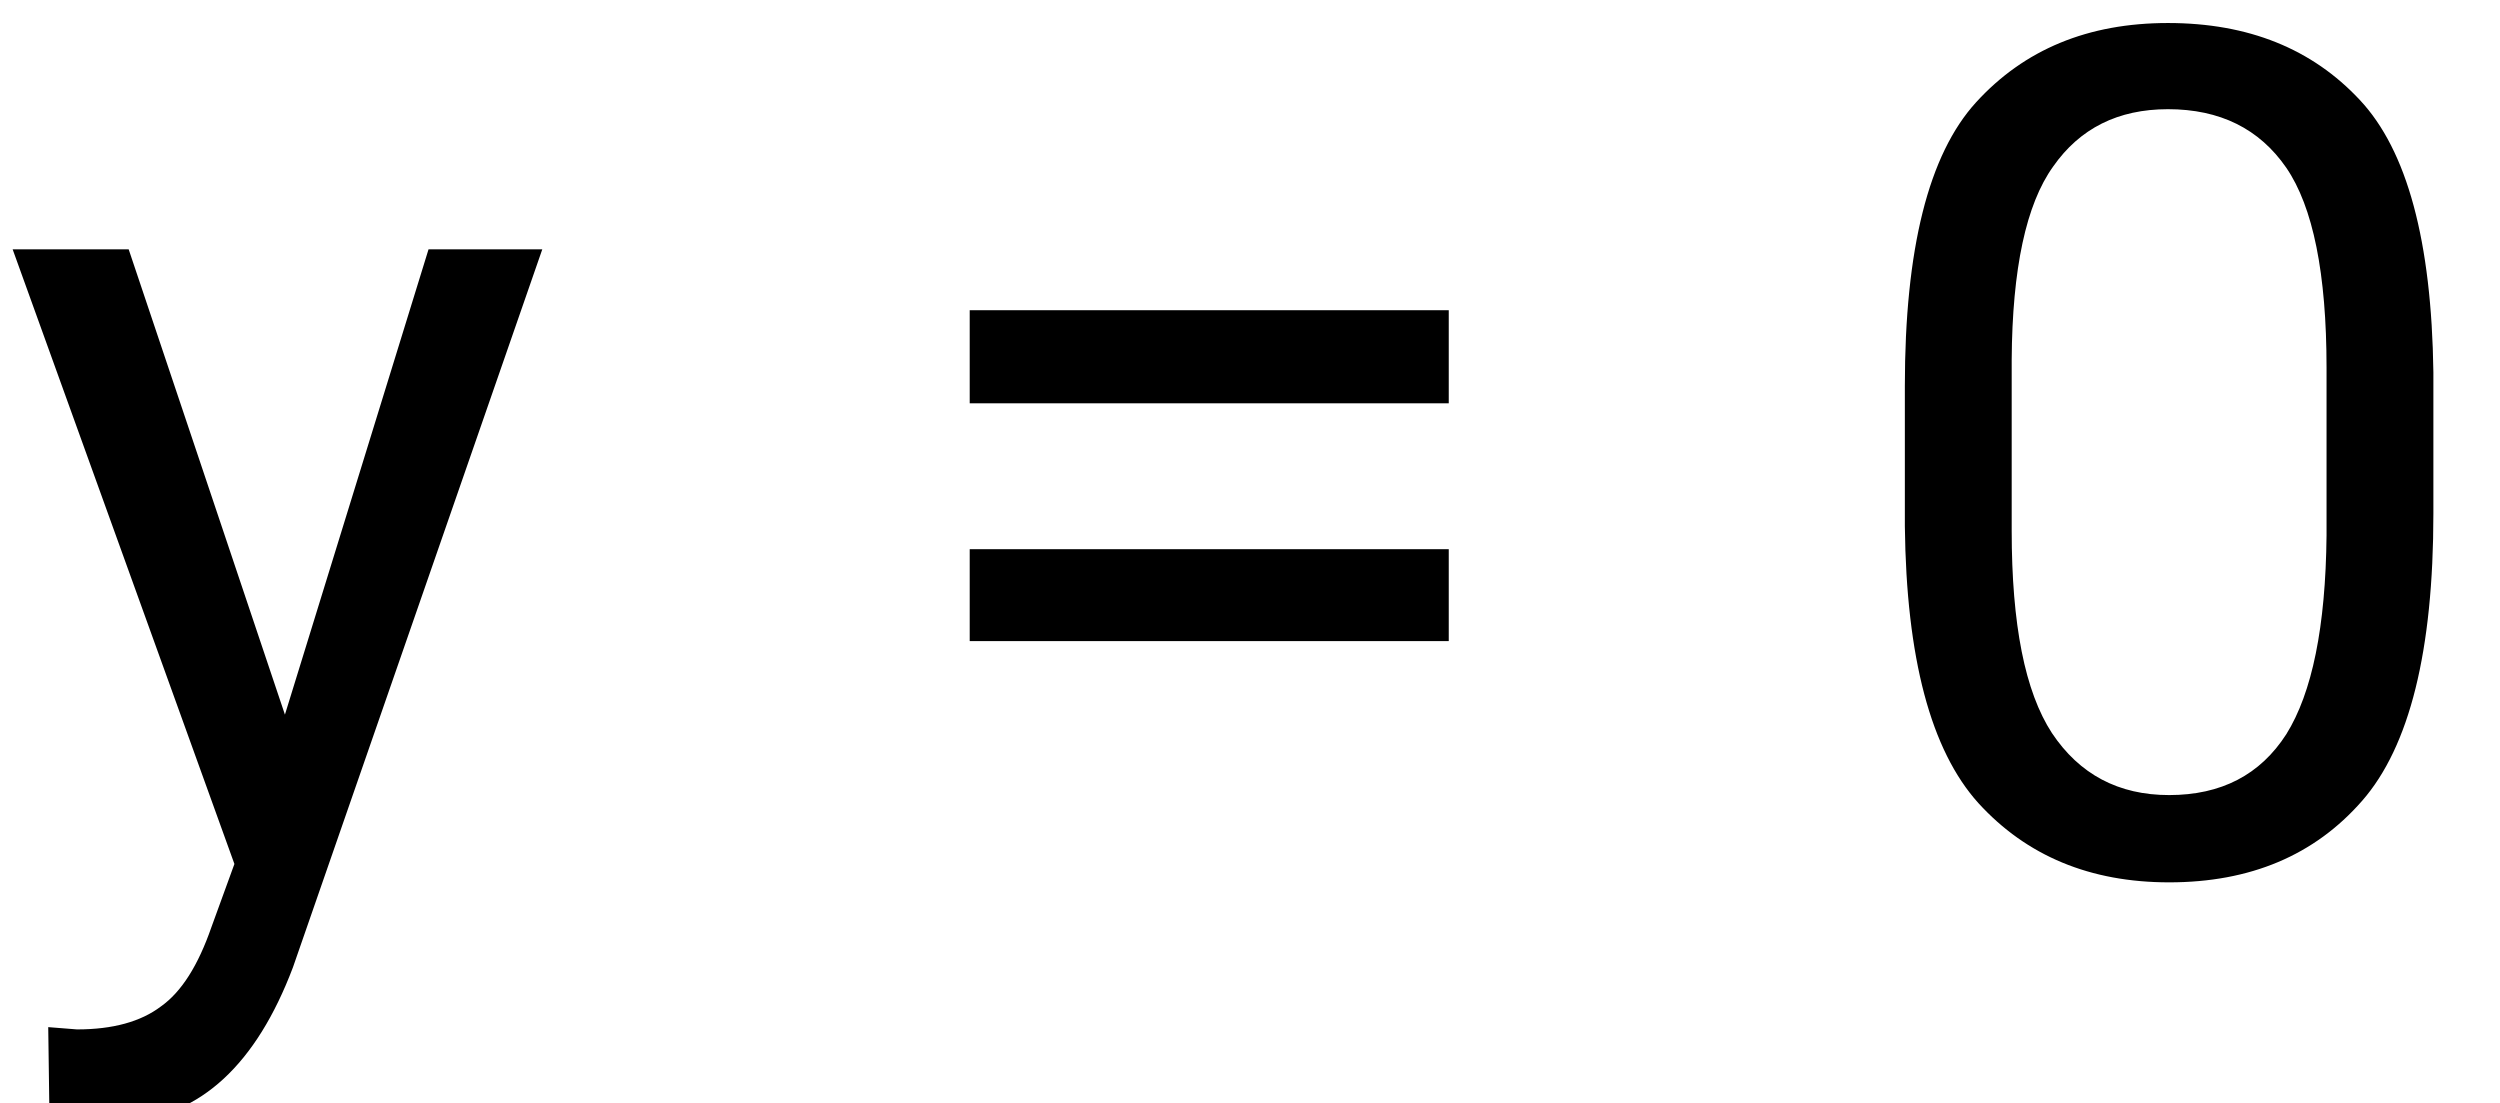
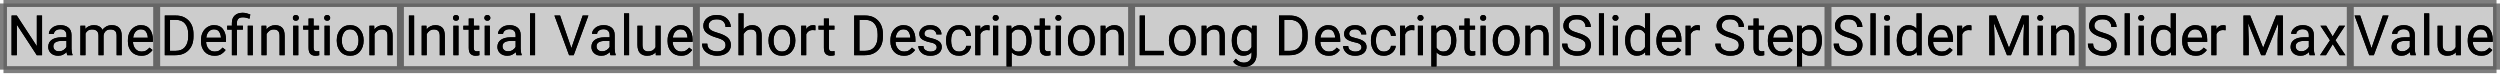
- <svg xmlns="http://www.w3.org/2000/svg" xmlns:xlink="http://www.w3.org/1999/xlink" width="34pt" height="15pt" viewBox="0 0 34 15" version="1.1">
+ <svg xmlns="http://www.w3.org/2000/svg" xmlns:xlink="http://www.w3.org/1999/xlink" width="718pt" height="21pt" viewBox="0 0 718 21" version="1.1">
  <defs>
    <g>
      <symbol overflow="visible" id="glyph0-0">
        <path style="stroke:none;" d="M 0.781 0 L 0.781 -11.375 L 6.312 -11.375 L 6.312 0 Z M 1.516 -10.953 L 3.531 -6.219 L 5.547 -10.953 Z M 3.75 -5.688 L 5.891 -0.656 L 5.891 -10.719 Z M 1.203 -10.625 L 1.203 -0.75 L 3.297 -5.688 Z M 1.516 -0.422 L 5.547 -0.422 L 3.531 -5.156 Z M 1.516 -0.422 " />
      </symbol>
      <symbol overflow="visible" id="glyph0-1">
-         <path style="stroke:none;" d="M 3.984 1.312 C 3.484 2.633 2.727 3.332 1.719 3.406 L 1.484 3.422 C 1.172 3.422 0.898 3.379 0.672 3.297 L 0.656 2.125 L 1.047 2.156 C 1.535 2.156 1.914 2.051 2.188 1.844 C 2.469 1.645 2.695 1.285 2.875 0.766 L 3.188 -0.094 L 0.172 -8.453 L 1.75 -8.453 L 3.875 -2.125 L 5.828 -8.453 L 7.375 -8.453 Z M 3.984 1.312 " />
+         <path style="stroke:none;" d="M 10.078 -11.375 L 10.078 0 L 8.562 0 L 2.828 -8.781 L 2.828 0 L 1.328 0 L 1.328 -11.375 L 2.828 -11.375 L 8.578 -2.578 L 8.578 -11.375 Z M 10.078 -11.375 " />
      </symbol>
      <symbol overflow="visible" id="glyph0-2">
+         <path style="stroke:none;" d="M 6.328 0 C 6.234 -0.207 6.164 -0.504 6.125 -0.891 C 5.852 -0.609 5.516 -0.363 5.109 -0.156 C 4.703 0.051 4.238 0.156 3.719 0.156 C 2.852 0.156 2.16 -0.082 1.641 -0.562 C 1.117 -1.051 0.859 -1.648 0.859 -2.359 C 0.859 -3.266 1.203 -3.953 1.891 -4.422 C 2.578 -4.891 3.5 -5.125 4.656 -5.125 L 6.094 -5.125 L 6.094 -5.797 C 6.094 -6.297 5.941 -6.695 5.641 -7 C 5.336 -7.301 4.895 -7.453 4.312 -7.453 C 3.758 -7.453 3.316 -7.316 2.984 -7.047 C 2.648 -6.773 2.484 -6.461 2.484 -6.109 L 1.031 -6.109 C 1.031 -6.711 1.332 -7.281 1.938 -7.812 C 2.551 -8.344 3.367 -8.609 4.391 -8.609 C 5.305 -8.609 6.055 -8.375 6.641 -7.906 C 7.234 -7.438 7.531 -6.727 7.531 -5.781 L 7.531 -1.844 C 7.531 -1.562 7.555 -1.258 7.609 -0.938 C 7.66 -0.625 7.734 -0.352 7.828 -0.125 L 7.828 0 Z M 3.922 -1.109 C 4.441 -1.109 4.895 -1.238 5.281 -1.5 C 5.664 -1.758 5.938 -2.051 6.094 -2.375 L 6.094 -4.109 L 4.891 -4.109 C 3.172 -4.109 2.312 -3.586 2.312 -2.547 C 2.312 -2.148 2.445 -1.812 2.719 -1.531 C 2.988 -1.25 3.391 -1.109 3.922 -1.109 Z M 3.922 -1.109 " />
+       </symbol>
+       <symbol overflow="visible" id="glyph0-3">
+         <path style="stroke:none;" d="M 4.484 -7.391 C 3.973 -7.391 3.562 -7.281 3.25 -7.062 C 2.938 -6.844 2.703 -6.555 2.547 -6.203 L 2.547 0 L 1.094 0 L 1.094 -8.453 L 2.469 -8.453 L 2.5 -7.531 C 3.113 -8.25 3.945 -8.609 5 -8.609 C 5.539 -8.609 6.023 -8.5 6.453 -8.281 C 6.879 -8.07 7.203 -7.727 7.422 -7.25 C 7.703 -7.656 8.066 -7.984 8.516 -8.234 C 8.973 -8.484 9.504 -8.609 10.109 -8.609 C 11.016 -8.609 11.711 -8.363 12.203 -7.875 C 12.703 -7.395 12.953 -6.625 12.953 -5.562 L 12.953 0 L 11.5 0 L 11.5 -5.578 C 11.5 -6.285 11.332 -6.766 11 -7.016 C 10.676 -7.266 10.238 -7.391 9.688 -7.391 C 9.102 -7.391 8.645 -7.219 8.312 -6.875 C 7.977 -6.531 7.785 -6.109 7.734 -5.609 L 7.734 0 L 6.297 0 L 6.297 -5.562 C 6.297 -6.227 6.129 -6.695 5.797 -6.969 C 5.473 -7.25 5.035 -7.391 4.484 -7.391 Z M 4.484 -7.391 " />
+       </symbol>
+       <symbol overflow="visible" id="glyph0-4">
+         <path style="stroke:none;" d="M 7.797 -1.484 C 7.516 -1.066 7.117 -0.688 6.609 -0.344 C 6.109 -0.008 5.441 0.156 4.609 0.156 C 3.43 0.156 2.488 -0.223 1.781 -0.984 C 1.082 -1.754 0.734 -2.738 0.734 -3.938 L 0.734 -4.266 C 0.734 -5.18 0.906 -5.961 1.25 -6.609 C 1.602 -7.266 2.062 -7.758 2.625 -8.094 C 3.188 -8.438 3.785 -8.609 4.422 -8.609 C 5.629 -8.609 6.508 -8.211 7.062 -7.422 C 7.625 -6.641 7.906 -5.656 7.906 -4.469 L 7.906 -3.828 L 2.188 -3.828 C 2.207 -3.047 2.438 -2.383 2.875 -1.844 C 3.312 -1.301 3.914 -1.031 4.688 -1.031 C 5.195 -1.031 5.629 -1.133 5.984 -1.344 C 6.336 -1.551 6.648 -1.828 6.922 -2.172 Z M 4.422 -7.422 C 3.848 -7.422 3.363 -7.211 2.969 -6.797 C 2.57 -6.379 2.328 -5.781 2.234 -5 L 6.453 -5 L 6.453 -5.109 C 6.422 -5.672 6.258 -6.195 5.969 -6.688 C 5.676 -7.176 5.16 -7.422 4.422 -7.422 Z M 4.422 -7.422 " />
+       </symbol>
+       <symbol overflow="visible" id="glyph0-5">
+         <path style="stroke:none;" d="M 1.328 0 L 1.328 -11.375 L 4.547 -11.375 C 6.035 -11.375 7.242 -10.895 8.172 -9.938 C 9.098 -8.977 9.562 -7.676 9.562 -6.031 L 9.562 -5.344 C 9.562 -3.695 9.094 -2.395 8.156 -1.438 C 7.227 -0.477 5.977 0 4.406 0 Z M 4.547 -10.141 L 2.828 -10.141 L 2.828 -1.234 L 4.406 -1.234 C 5.613 -1.234 6.523 -1.609 7.141 -2.359 C 7.754 -3.109 8.062 -4.102 8.062 -5.344 L 8.062 -6.047 C 8.062 -7.348 7.754 -8.352 7.141 -9.062 C 6.523 -9.781 5.66 -10.141 4.547 -10.141 Z M 4.547 -10.141 " />
+       </symbol>
+       <symbol overflow="visible" id="glyph0-6">
+         <path style="stroke:none;" d="M 4.766 -7.344 L 3.031 -7.344 L 3.031 0 L 1.594 0 L 1.594 -7.344 L 0.25 -7.344 L 0.25 -8.453 L 1.594 -8.453 L 1.594 -9.188 C 1.594 -10.145 1.867 -10.879 2.422 -11.391 C 2.973 -11.91 3.727 -12.172 4.688 -12.172 C 5.062 -12.172 5.426 -12.125 5.781 -12.031 C 6.145 -11.938 6.516 -11.82 6.891 -11.688 L 6.656 -10.469 C 6.414 -10.562 6.133 -10.648 5.812 -10.734 C 5.5 -10.828 5.156 -10.875 4.781 -10.875 C 4.164 -10.875 3.719 -10.734 3.438 -10.453 C 3.164 -10.172 3.031 -9.75 3.031 -9.188 L 3.031 -8.453 L 4.766 -8.453 Z M 7.609 -8.453 L 7.609 0 L 6.156 0 L 6.156 -8.453 Z M 7.609 -8.453 " />
+       </symbol>
+       <symbol overflow="visible" id="glyph0-7">
+         <path style="stroke:none;" d="M 4.609 -7.391 C 4.148 -7.391 3.742 -7.266 3.391 -7.016 C 3.035 -6.766 2.754 -6.441 2.547 -6.047 L 2.547 0 L 1.109 0 L 1.109 -8.453 L 2.469 -8.453 L 2.516 -7.406 C 3.16 -8.207 4.004 -8.609 5.047 -8.609 C 5.879 -8.609 6.535 -8.375 7.016 -7.906 C 7.504 -7.438 7.75 -6.648 7.75 -5.547 L 7.75 0 L 6.297 0 L 6.297 -5.562 C 6.297 -6.219 6.148 -6.688 5.859 -6.969 C 5.578 -7.25 5.16 -7.391 4.609 -7.391 Z M 4.609 -7.391 " />
+       </symbol>
+       <symbol overflow="visible" id="glyph0-8">
+         <path style="stroke:none;" d="M 1.109 -10.703 C 1.109 -10.93 1.18 -11.125 1.328 -11.281 C 1.473 -11.445 1.688 -11.531 1.969 -11.531 C 2.238 -11.531 2.445 -11.445 2.594 -11.281 C 2.75 -11.125 2.828 -10.93 2.828 -10.703 C 2.828 -10.473 2.75 -10.281 2.594 -10.125 C 2.445 -9.969 2.238 -9.891 1.969 -9.891 C 1.688 -9.891 1.473 -9.969 1.328 -10.125 C 1.18 -10.281 1.109 -10.473 1.109 -10.703 Z M 2.672 -8.453 L 2.672 0 L 1.219 0 L 1.219 -8.453 Z M 2.672 -8.453 " />
+       </symbol>
+       <symbol overflow="visible" id="glyph0-9">
+         <path style="stroke:none;" d="M 4.688 0 C 4.57 0.039 4.422 0.078 4.234 0.109 C 4.047 0.141 3.82 0.156 3.562 0.156 C 3.031 0.156 2.57 -0.004 2.188 -0.328 C 1.812 -0.66 1.625 -1.254 1.625 -2.109 L 1.625 -7.344 L 0.078 -7.344 L 0.078 -8.453 L 1.625 -8.453 L 1.625 -10.516 L 3.062 -10.516 L 3.062 -8.453 L 4.641 -8.453 L 4.641 -7.344 L 3.062 -7.344 L 3.062 -2.094 C 3.062 -1.664 3.156 -1.391 3.344 -1.266 C 3.531 -1.148 3.75 -1.094 4 -1.094 C 4.113 -1.094 4.238 -1.102 4.375 -1.125 C 4.508 -1.145 4.609 -1.164 4.672 -1.188 Z M 4.688 0 " />
+       </symbol>
+       <symbol overflow="visible" id="glyph0-10">
+         <path style="stroke:none;" d="M 0.719 -4.141 L 0.719 -4.312 C 0.719 -5.539 1.062 -6.562 1.75 -7.375 C 2.438 -8.195 3.375 -8.609 4.562 -8.609 C 5.75 -8.609 6.688 -8.195 7.375 -7.375 C 8.07 -6.562 8.422 -5.539 8.422 -4.312 L 8.422 -4.141 C 8.422 -2.91 8.07 -1.883 7.375 -1.062 C 6.688 -0.25 5.754 0.156 4.578 0.156 C 3.391 0.156 2.445 -0.25 1.75 -1.062 C 1.062 -1.883 0.719 -2.91 0.719 -4.141 Z M 2.172 -4.312 L 2.172 -4.141 C 2.172 -3.297 2.367 -2.566 2.766 -1.953 C 3.16 -1.336 3.766 -1.031 4.578 -1.031 C 5.367 -1.031 5.961 -1.336 6.359 -1.953 C 6.766 -2.566 6.969 -3.297 6.969 -4.141 L 6.969 -4.312 C 6.969 -5.145 6.766 -5.867 6.359 -6.484 C 5.961 -7.109 5.363 -7.422 4.562 -7.422 C 3.758 -7.422 3.16 -7.109 2.766 -6.484 C 2.367 -5.867 2.172 -5.145 2.172 -4.312 Z M 2.172 -4.312 " />
+       </symbol>
+       <symbol overflow="visible" id="glyph0-11">
+         <path style="stroke:none;" d="M 2.938 -11.375 L 2.938 0 L 1.438 0 L 1.438 -11.375 Z M 2.938 -11.375 " />
+       </symbol>
+       <symbol overflow="visible" id="glyph0-12">
+         <path style="stroke:none;" d="M 2.672 -12 L 2.672 0 L 1.219 0 L 1.219 -12 Z M 2.672 -12 " />
+       </symbol>
+       <symbol overflow="visible" id="glyph0-13">
        <path style="stroke:none;" d="" />
      </symbol>
-       <symbol overflow="visible" id="glyph0-3">
-         <path style="stroke:none;" d="M 7.703 -7.625 L 7.703 -6.359 L 1.188 -6.359 L 1.188 -7.625 Z M 7.703 -4.375 L 7.703 -3.125 L 1.188 -3.125 L 1.188 -4.375 Z M 7.703 -4.375 " />
-       </symbol>
-       <symbol overflow="visible" id="glyph0-4">
-         <path style="stroke:none;" d="M 8.094 -4.859 C 8.094 -2.992 7.77 -1.691 7.125 -0.953 C 6.477 -0.211 5.602 0.156 4.5 0.156 C 3.426 0.156 2.562 -0.203 1.906 -0.922 C 1.258 -1.641 0.926 -2.895 0.906 -4.688 L 0.906 -6.594 C 0.906 -8.457 1.227 -9.742 1.875 -10.453 C 2.531 -11.172 3.398 -11.531 4.484 -11.531 C 5.578 -11.531 6.445 -11.18 7.094 -10.484 C 7.738 -9.797 8.07 -8.562 8.094 -6.781 Z M 6.641 -6.844 C 6.641 -8.125 6.457 -9.031 6.094 -9.562 C 5.727 -10.094 5.191 -10.359 4.484 -10.359 C 3.805 -10.359 3.285 -10.098 2.922 -9.578 C 2.555 -9.066 2.367 -8.191 2.359 -6.953 L 2.359 -4.625 C 2.359 -3.352 2.539 -2.438 2.906 -1.875 C 3.281 -1.312 3.812 -1.031 4.5 -1.031 C 5.207 -1.031 5.738 -1.305 6.094 -1.859 C 6.445 -2.422 6.629 -3.32 6.641 -4.562 Z M 6.641 -6.844 " />
+       <symbol overflow="visible" id="glyph0-14">
+         <path style="stroke:none;" d="M 9.984 -11.375 L 5.766 0 L 4.438 0 L 0.234 -11.375 L 1.859 -11.375 L 5.094 -2 L 8.344 -11.375 Z M 9.984 -11.375 " />
+       </symbol>
+       <symbol overflow="visible" id="glyph0-15">
+         <path style="stroke:none;" d="M 6.344 0 L 6.312 -0.844 C 6.051 -0.531 5.719 -0.285 5.312 -0.109 C 4.906 0.066 4.414 0.156 3.844 0.156 C 3.02 0.156 2.352 -0.086 1.844 -0.578 C 1.332 -1.066 1.078 -1.875 1.078 -3 L 1.078 -8.453 L 2.516 -8.453 L 2.516 -2.984 C 2.516 -2.223 2.676 -1.711 3 -1.453 C 3.32 -1.203 3.68 -1.078 4.078 -1.078 C 4.66 -1.078 5.129 -1.188 5.484 -1.406 C 5.836 -1.633 6.102 -1.93 6.281 -2.297 L 6.281 -8.453 L 7.734 -8.453 L 7.734 0 Z M 6.344 0 " />
+       </symbol>
+       <symbol overflow="visible" id="glyph0-16">
+         <path style="stroke:none;" d="M 7.391 -2.875 C 7.391 -3.406 7.207 -3.828 6.844 -4.141 C 6.477 -4.453 5.758 -4.766 4.688 -5.078 C 3.562 -5.41 2.664 -5.832 2 -6.344 C 1.332 -6.852 1 -7.551 1 -8.438 C 1 -9.32 1.348 -10.055 2.047 -10.641 C 2.754 -11.234 3.691 -11.531 4.859 -11.531 C 6.141 -11.531 7.129 -11.176 7.828 -10.469 C 8.523 -9.77 8.875 -8.977 8.875 -8.094 L 7.375 -8.094 C 7.375 -8.727 7.164 -9.254 6.75 -9.672 C 6.344 -10.086 5.711 -10.297 4.859 -10.297 C 4.055 -10.297 3.461 -10.117 3.078 -9.766 C 2.691 -9.422 2.5 -8.984 2.5 -8.453 C 2.5 -7.973 2.707 -7.57 3.125 -7.25 C 3.551 -6.938 4.234 -6.648 5.172 -6.391 C 6.453 -6.023 7.395 -5.57 8 -5.031 C 8.602 -4.488 8.906 -3.773 8.906 -2.891 C 8.906 -1.961 8.539 -1.223 7.812 -0.672 C 7.094 -0.117 6.133 0.156 4.938 0.156 C 4.227 0.156 3.547 0.023 2.891 -0.234 C 2.234 -0.492 1.691 -0.879 1.266 -1.391 C 0.848 -1.91 0.641 -2.547 0.641 -3.297 L 2.141 -3.297 C 2.141 -2.523 2.422 -1.961 2.984 -1.609 C 3.555 -1.254 4.207 -1.078 4.938 -1.078 C 5.719 -1.078 6.32 -1.238 6.75 -1.562 C 7.176 -1.883 7.391 -2.32 7.391 -2.875 Z M 7.391 -2.875 " />
+       </symbol>
+       <symbol overflow="visible" id="glyph0-17">
+         <path style="stroke:none;" d="M 4.609 -7.391 C 4.148 -7.391 3.742 -7.266 3.391 -7.016 C 3.035 -6.766 2.754 -6.441 2.547 -6.047 L 2.547 0 L 1.109 0 L 1.109 -12 L 2.547 -12 L 2.547 -7.453 C 3.191 -8.223 4.023 -8.609 5.047 -8.609 C 5.879 -8.609 6.535 -8.375 7.016 -7.906 C 7.504 -7.438 7.75 -6.648 7.75 -5.547 L 7.75 0 L 6.297 0 L 6.297 -5.562 C 6.297 -6.219 6.148 -6.688 5.859 -6.969 C 5.578 -7.25 5.16 -7.391 4.609 -7.391 Z M 4.609 -7.391 " />
+       </symbol>
+       <symbol overflow="visible" id="glyph0-18">
+         <path style="stroke:none;" d="M 4.484 -7.219 C 3.984 -7.219 3.57 -7.109 3.25 -6.891 C 2.938 -6.672 2.703 -6.375 2.547 -6 L 2.547 0 L 1.109 0 L 1.109 -8.453 L 2.516 -8.453 L 2.547 -7.484 C 2.754 -7.828 3.023 -8.098 3.359 -8.297 C 3.691 -8.504 4.086 -8.609 4.547 -8.609 C 4.816 -8.609 5.031 -8.57 5.188 -8.5 L 5.188 -7.156 C 4.969 -7.195 4.734 -7.219 4.484 -7.219 Z M 4.484 -7.219 " />
+       </symbol>
+       <symbol overflow="visible" id="glyph0-19">
+         <path style="stroke:none;" d="M 6.031 -2.25 C 6.031 -2.562 5.91 -2.836 5.672 -3.078 C 5.441 -3.328 4.91 -3.535 4.078 -3.703 C 3.141 -3.898 2.395 -4.18 1.844 -4.547 C 1.301 -4.91 1.031 -5.441 1.031 -6.141 C 1.031 -6.805 1.316 -7.383 1.891 -7.875 C 2.461 -8.363 3.223 -8.609 4.172 -8.609 C 5.18 -8.609 5.969 -8.348 6.531 -7.828 C 7.102 -7.316 7.391 -6.695 7.391 -5.969 L 5.938 -5.969 C 5.938 -6.32 5.781 -6.648 5.469 -6.953 C 5.164 -7.266 4.734 -7.422 4.172 -7.422 C 3.566 -7.422 3.133 -7.289 2.875 -7.031 C 2.613 -6.77 2.484 -6.488 2.484 -6.188 C 2.484 -5.875 2.609 -5.617 2.859 -5.422 C 3.109 -5.234 3.633 -5.051 4.438 -4.875 C 5.469 -4.633 6.227 -4.32 6.719 -3.938 C 7.219 -3.562 7.469 -3.035 7.469 -2.359 C 7.469 -1.609 7.172 -1 6.578 -0.531 C 5.984 -0.07 5.191 0.156 4.203 0.156 C 3.086 0.156 2.234 -0.129 1.641 -0.703 C 1.047 -1.273 0.75 -1.91 0.75 -2.609 L 2.203 -2.609 C 2.234 -2.016 2.461 -1.602 2.891 -1.375 C 3.316 -1.145 3.754 -1.031 4.203 -1.031 C 4.797 -1.031 5.25 -1.145 5.562 -1.375 C 5.875 -1.602 6.031 -1.895 6.031 -2.25 Z M 6.031 -2.25 " />
+       </symbol>
+       <symbol overflow="visible" id="glyph0-20">
+         <path style="stroke:none;" d="M 4.484 -1.031 C 5.004 -1.031 5.457 -1.18 5.844 -1.484 C 6.227 -1.797 6.441 -2.191 6.484 -2.672 L 7.859 -2.672 C 7.816 -1.922 7.469 -1.258 6.812 -0.688 C 6.156 -0.125 5.379 0.156 4.484 0.156 C 3.211 0.156 2.27 -0.258 1.656 -1.094 C 1.039 -1.938 0.734 -2.926 0.734 -4.062 L 0.734 -4.391 C 0.734 -5.523 1.039 -6.508 1.656 -7.344 C 2.27 -8.188 3.211 -8.609 4.484 -8.609 C 5.473 -8.609 6.27 -8.316 6.875 -7.734 C 7.488 -7.148 7.816 -6.422 7.859 -5.547 L 6.484 -5.547 C 6.441 -6.066 6.242 -6.508 5.891 -6.875 C 5.535 -7.238 5.066 -7.422 4.484 -7.422 C 3.891 -7.422 3.426 -7.27 3.094 -6.969 C 2.758 -6.664 2.52 -6.281 2.375 -5.812 C 2.238 -5.352 2.172 -4.879 2.172 -4.391 L 2.172 -4.062 C 2.172 -3.57 2.238 -3.094 2.375 -2.625 C 2.508 -2.164 2.742 -1.785 3.078 -1.484 C 3.422 -1.18 3.891 -1.031 4.484 -1.031 Z M 4.484 -1.031 " />
+       </symbol>
+       <symbol overflow="visible" id="glyph0-21">
+         <path style="stroke:none;" d="M 4.969 0.156 C 3.945 0.156 3.141 -0.172 2.547 -0.828 L 2.547 3.25 L 1.094 3.25 L 1.094 -8.453 L 2.422 -8.453 L 2.5 -7.531 C 3.094 -8.25 3.906 -8.609 4.938 -8.609 C 6.008 -8.609 6.828 -8.211 7.391 -7.422 C 7.961 -6.629 8.25 -5.586 8.25 -4.297 L 8.25 -4.141 C 8.25 -2.898 7.961 -1.875 7.391 -1.062 C 6.816 -0.25 6.008 0.156 4.969 0.156 Z M 4.516 -7.391 C 4.023 -7.391 3.617 -7.281 3.297 -7.062 C 2.984 -6.844 2.734 -6.566 2.547 -6.234 L 2.547 -2.188 C 2.742 -1.852 3 -1.578 3.312 -1.359 C 3.625 -1.141 4.031 -1.031 4.531 -1.031 C 5.312 -1.031 5.883 -1.336 6.25 -1.953 C 6.613 -2.566 6.797 -3.297 6.797 -4.141 L 6.797 -4.297 C 6.797 -5.141 6.613 -5.863 6.25 -6.469 C 5.883 -7.082 5.305 -7.391 4.516 -7.391 Z M 4.516 -7.391 " />
+       </symbol>
+       <symbol overflow="visible" id="glyph0-22">
+         <path style="stroke:none;" d="M 8.219 -1.234 L 8.219 0 L 1.328 0 L 1.328 -11.375 L 2.828 -11.375 L 2.828 -1.234 Z M 8.219 -1.234 " />
+       </symbol>
+       <symbol overflow="visible" id="glyph0-23">
+         <path style="stroke:none;" d="M 7.891 -0.188 C 7.891 0.938 7.555 1.805 6.891 2.422 C 6.223 3.035 5.363 3.344 4.312 3.344 C 3.875 3.344 3.336 3.234 2.703 3.016 C 2.066 2.805 1.562 2.426 1.188 1.875 L 1.938 1.016 C 2.289 1.441 2.66 1.738 3.047 1.906 C 3.43 2.07 3.816 2.156 4.203 2.156 C 4.891 2.156 5.438 1.961 5.844 1.578 C 6.25 1.191 6.453 0.629 6.453 -0.109 L 6.453 -0.859 C 5.879 -0.18 5.086 0.156 4.078 0.156 C 3.066 0.156 2.258 -0.25 1.656 -1.062 C 1.062 -1.875 0.766 -2.898 0.766 -4.141 L 0.766 -4.297 C 0.766 -5.586 1.062 -6.629 1.656 -7.422 C 2.25 -8.211 3.062 -8.609 4.094 -8.609 C 5.133 -8.609 5.941 -8.242 6.516 -7.516 L 6.578 -8.453 L 7.891 -8.453 Z M 2.203 -4.141 C 2.203 -3.297 2.379 -2.57 2.734 -1.969 C 3.086 -1.375 3.656 -1.078 4.438 -1.078 C 4.945 -1.078 5.363 -1.191 5.688 -1.422 C 6.008 -1.66 6.266 -1.961 6.453 -2.328 L 6.453 -6.172 C 6.266 -6.523 6.008 -6.816 5.688 -7.047 C 5.363 -7.273 4.953 -7.391 4.453 -7.391 C 3.66 -7.391 3.086 -7.082 2.734 -6.469 C 2.379 -5.863 2.203 -5.141 2.203 -4.297 Z M 2.203 -4.141 " />
+       </symbol>
+       <symbol overflow="visible" id="glyph0-24">
+         <path style="stroke:none;" d="M 6.562 0 L 6.484 -0.906 C 5.91 -0.195 5.109 0.156 4.078 0.156 C 3.078 0.156 2.27 -0.25 1.656 -1.062 C 1.051 -1.875 0.75 -2.898 0.75 -4.141 L 0.75 -4.297 C 0.75 -5.586 1.051 -6.629 1.656 -7.422 C 2.27 -8.211 3.082 -8.609 4.094 -8.609 C 5.082 -8.609 5.863 -8.273 6.438 -7.609 L 6.438 -12 L 7.891 -12 L 7.891 0 Z M 2.203 -4.141 C 2.203 -3.297 2.379 -2.57 2.734 -1.969 C 3.086 -1.375 3.656 -1.078 4.438 -1.078 C 4.938 -1.078 5.344 -1.191 5.656 -1.422 C 5.977 -1.648 6.238 -1.941 6.438 -2.297 L 6.438 -6.188 C 6.25 -6.539 5.992 -6.828 5.672 -7.047 C 5.348 -7.273 4.941 -7.391 4.453 -7.391 C 3.66 -7.391 3.086 -7.082 2.734 -6.469 C 2.379 -5.863 2.203 -5.141 2.203 -4.297 Z M 2.203 -4.141 " />
+       </symbol>
+       <symbol overflow="visible" id="glyph0-25">
+         <path style="stroke:none;" d="M 6.984 -2.109 L 10.703 -11.375 L 12.641 -11.375 L 12.641 0 L 11.141 0 L 11.141 -4.438 L 11.297 -9.203 L 7.547 0 L 6.406 0 L 2.672 -9.219 L 2.828 -4.438 L 2.828 0 L 1.328 0 L 1.328 -11.375 L 3.266 -11.375 Z M 6.984 -2.109 " />
+       </symbol>
+       <symbol overflow="visible" id="glyph0-26">
+         <path style="stroke:none;" d="M 2.078 -8.453 L 3.938 -5.375 L 5.812 -8.453 L 7.5 -8.453 L 4.734 -4.281 L 7.594 0 L 5.922 0 L 3.969 -3.172 L 2.016 0 L 0.328 0 L 3.172 -4.281 L 0.422 -8.453 Z M 2.078 -8.453 " />
      </symbol>
    </g>
  </defs>
-   <g id="surface259">
-     <g style="fill:rgb(0%,0%,0%);fill-opacity:1;">
-       <use xlink:href="#glyph0-1" x="0" y="11.844" />
-       <use xlink:href="#glyph0-2" x="8" y="11.844" />
-       <use xlink:href="#glyph0-3" x="12" y="11.844" />
-       <use xlink:href="#glyph0-2" x="21" y="11.844" />
-       <use xlink:href="#glyph0-4" x="25" y="11.844" />
+   <g id="surface138">
+     <g style="fill:rgb(0%,0%,0%);fill-opacity:1;">
+       <use xlink:href="#glyph0-1" x="2" y="15.844" />
+       <use xlink:href="#glyph0-2" x="13" y="15.844" />
+       <use xlink:href="#glyph0-3" x="22" y="15.844" />
+       <use xlink:href="#glyph0-4" x="36" y="15.844" />
+     </g>
+     <g style="fill:rgb(0%,0%,0%);fill-opacity:1;">
+       <use xlink:href="#glyph0-5" x="46" y="15.844" />
+       <use xlink:href="#glyph0-4" x="57" y="15.844" />
+       <use xlink:href="#glyph0-6" x="65" y="15.844" />
+       <use xlink:href="#glyph0-7" x="74" y="15.844" />
+       <use xlink:href="#glyph0-8" x="83" y="15.844" />
+       <use xlink:href="#glyph0-9" x="87" y="15.844" />
+       <use xlink:href="#glyph0-8" x="92" y="15.844" />
+       <use xlink:href="#glyph0-10" x="96" y="15.844" />
+       <use xlink:href="#glyph0-7" x="105" y="15.844" />
+     </g>
+     <g style="fill:rgb(0%,0%,0%);fill-opacity:1;">
+       <use xlink:href="#glyph0-11" x="116" y="15.844" />
+       <use xlink:href="#glyph0-7" x="120" y="15.844" />
+       <use xlink:href="#glyph0-8" x="129" y="15.844" />
+       <use xlink:href="#glyph0-9" x="133" y="15.844" />
+       <use xlink:href="#glyph0-8" x="138" y="15.844" />
+       <use xlink:href="#glyph0-2" x="142" y="15.844" />
+       <use xlink:href="#glyph0-12" x="151" y="15.844" />
+       <use xlink:href="#glyph0-13" x="155" y="15.844" />
+       <use xlink:href="#glyph0-14" x="159" y="15.844" />
+       <use xlink:href="#glyph0-2" x="169" y="15.844" />
+       <use xlink:href="#glyph0-12" x="178" y="15.844" />
+       <use xlink:href="#glyph0-15" x="182" y="15.844" />
+       <use xlink:href="#glyph0-4" x="191" y="15.844" />
+     </g>
+     <g style="fill:rgb(0%,0%,0%);fill-opacity:1;">
+       <use xlink:href="#glyph0-16" x="201" y="15.844" />
+       <use xlink:href="#glyph0-17" x="211" y="15.844" />
+       <use xlink:href="#glyph0-10" x="220" y="15.844" />
+       <use xlink:href="#glyph0-18" x="229" y="15.844" />
+       <use xlink:href="#glyph0-9" x="235" y="15.844" />
+       <use xlink:href="#glyph0-13" x="240" y="15.844" />
+       <use xlink:href="#glyph0-5" x="244" y="15.844" />
+       <use xlink:href="#glyph0-4" x="255" y="15.844" />
+       <use xlink:href="#glyph0-19" x="263" y="15.844" />
+       <use xlink:href="#glyph0-20" x="271" y="15.844" />
+       <use xlink:href="#glyph0-18" x="279" y="15.844" />
+       <use xlink:href="#glyph0-8" x="284" y="15.844" />
+       <use xlink:href="#glyph0-21" x="288" y="15.844" />
+       <use xlink:href="#glyph0-9" x="297" y="15.844" />
+       <use xlink:href="#glyph0-8" x="302" y="15.844" />
+       <use xlink:href="#glyph0-10" x="306" y="15.844" />
+       <use xlink:href="#glyph0-7" x="315" y="15.844" />
+     </g>
+     <g style="fill:rgb(0%,0%,0%);fill-opacity:1;">
+       <use xlink:href="#glyph0-22" x="326" y="15.844" />
+       <use xlink:href="#glyph0-10" x="335" y="15.844" />
+       <use xlink:href="#glyph0-7" x="344" y="15.844" />
+       <use xlink:href="#glyph0-23" x="353" y="15.844" />
+       <use xlink:href="#glyph0-13" x="362" y="15.844" />
+       <use xlink:href="#glyph0-5" x="366" y="15.844" />
+       <use xlink:href="#glyph0-4" x="377" y="15.844" />
+       <use xlink:href="#glyph0-19" x="385" y="15.844" />
+       <use xlink:href="#glyph0-20" x="393" y="15.844" />
+       <use xlink:href="#glyph0-18" x="401" y="15.844" />
+       <use xlink:href="#glyph0-8" x="406" y="15.844" />
+       <use xlink:href="#glyph0-21" x="410" y="15.844" />
+       <use xlink:href="#glyph0-9" x="419" y="15.844" />
+       <use xlink:href="#glyph0-8" x="424" y="15.844" />
+       <use xlink:href="#glyph0-10" x="428" y="15.844" />
+       <use xlink:href="#glyph0-7" x="437" y="15.844" />
+     </g>
+     <g style="fill:rgb(0%,0%,0%);fill-opacity:1;">
+       <use xlink:href="#glyph0-16" x="448" y="15.844" />
+       <use xlink:href="#glyph0-12" x="458" y="15.844" />
+       <use xlink:href="#glyph0-8" x="462" y="15.844" />
+       <use xlink:href="#glyph0-24" x="466" y="15.844" />
+       <use xlink:href="#glyph0-4" x="475" y="15.844" />
+       <use xlink:href="#glyph0-18" x="483" y="15.844" />
+       <use xlink:href="#glyph0-13" x="488" y="15.844" />
+       <use xlink:href="#glyph0-16" x="492" y="15.844" />
+       <use xlink:href="#glyph0-9" x="502" y="15.844" />
+       <use xlink:href="#glyph0-4" x="507" y="15.844" />
+       <use xlink:href="#glyph0-21" x="515" y="15.844" />
+     </g>
+     <g style="fill:rgb(0%,0%,0%);fill-opacity:1;">
+       <use xlink:href="#glyph0-16" x="526" y="15.844" />
+       <use xlink:href="#glyph0-12" x="536" y="15.844" />
+       <use xlink:href="#glyph0-8" x="540" y="15.844" />
+       <use xlink:href="#glyph0-24" x="544" y="15.844" />
+       <use xlink:href="#glyph0-4" x="553" y="15.844" />
+       <use xlink:href="#glyph0-18" x="561" y="15.844" />
+       <use xlink:href="#glyph0-13" x="566" y="15.844" />
+       <use xlink:href="#glyph0-25" x="570" y="15.844" />
+       <use xlink:href="#glyph0-8" x="584" y="15.844" />
+       <use xlink:href="#glyph0-7" x="588" y="15.844" />
+     </g>
+     <g style="fill:rgb(0%,0%,0%);fill-opacity:1;">
+       <use xlink:href="#glyph0-16" x="599" y="15.844" />
+       <use xlink:href="#glyph0-12" x="609" y="15.844" />
+       <use xlink:href="#glyph0-8" x="613" y="15.844" />
+       <use xlink:href="#glyph0-24" x="617" y="15.844" />
+       <use xlink:href="#glyph0-4" x="626" y="15.844" />
+       <use xlink:href="#glyph0-18" x="634" y="15.844" />
+       <use xlink:href="#glyph0-13" x="639" y="15.844" />
+       <use xlink:href="#glyph0-25" x="643" y="15.844" />
+       <use xlink:href="#glyph0-2" x="657" y="15.844" />
+       <use xlink:href="#glyph0-26" x="666" y="15.844" />
+     </g>
+     <g style="fill:rgb(0%,0%,0%);fill-opacity:1;">
+       <use xlink:href="#glyph0-14" x="676" y="15.844" />
+       <use xlink:href="#glyph0-2" x="686" y="15.844" />
+       <use xlink:href="#glyph0-12" x="695" y="15.844" />
+       <use xlink:href="#glyph0-15" x="699" y="15.844" />
+       <use xlink:href="#glyph0-4" x="708" y="15.844" />
+     </g>
+     <path style=" stroke:none;fill-rule:nonzero;fill:rgb(0%,0%,0%);fill-opacity:0.2;" d="M 1 1 L 717 1 L 717 20 L 1 20 Z M 1 1 " />
+     <path style="fill:none;stroke-width:2;stroke-linecap:butt;stroke-linejoin:miter;stroke:rgb(0%,0%,0%);stroke-opacity:0.5;stroke-miterlimit:10;" d="M 0 0 L 716 0 M 0 19 L 716 19 M 0 0 L 0 19 M 44 0 L 44 19 M 114 0 L 114 19 M 199 0 L 199 19 M 324 0 L 324 19 M 446 0 L 446 19 M 524 0 L 524 19 M 597 0 L 597 19 M 674 0 L 674 19 M 716 0 L 716 19 " transform="matrix(1,0,0,1,1,1)" />
+     <g style="fill:rgb(0%,0%,0%);fill-opacity:1;">
+       <use xlink:href="#glyph0-1" x="2" y="15.844" />
+       <use xlink:href="#glyph0-2" x="13" y="15.844" />
+       <use xlink:href="#glyph0-3" x="22" y="15.844" />
+       <use xlink:href="#glyph0-4" x="36" y="15.844" />
+     </g>
+     <g style="fill:rgb(0%,0%,0%);fill-opacity:1;">
+       <use xlink:href="#glyph0-5" x="46" y="15.844" />
+       <use xlink:href="#glyph0-4" x="57" y="15.844" />
+       <use xlink:href="#glyph0-6" x="65" y="15.844" />
+       <use xlink:href="#glyph0-7" x="74" y="15.844" />
+       <use xlink:href="#glyph0-8" x="83" y="15.844" />
+       <use xlink:href="#glyph0-9" x="87" y="15.844" />
+       <use xlink:href="#glyph0-8" x="92" y="15.844" />
+       <use xlink:href="#glyph0-10" x="96" y="15.844" />
+       <use xlink:href="#glyph0-7" x="105" y="15.844" />
+     </g>
+     <g style="fill:rgb(0%,0%,0%);fill-opacity:1;">
+       <use xlink:href="#glyph0-11" x="116" y="15.844" />
+       <use xlink:href="#glyph0-7" x="120" y="15.844" />
+       <use xlink:href="#glyph0-8" x="129" y="15.844" />
+       <use xlink:href="#glyph0-9" x="133" y="15.844" />
+       <use xlink:href="#glyph0-8" x="138" y="15.844" />
+       <use xlink:href="#glyph0-2" x="142" y="15.844" />
+       <use xlink:href="#glyph0-12" x="151" y="15.844" />
+       <use xlink:href="#glyph0-13" x="155" y="15.844" />
+       <use xlink:href="#glyph0-14" x="159" y="15.844" />
+       <use xlink:href="#glyph0-2" x="169" y="15.844" />
+       <use xlink:href="#glyph0-12" x="178" y="15.844" />
+       <use xlink:href="#glyph0-15" x="182" y="15.844" />
+       <use xlink:href="#glyph0-4" x="191" y="15.844" />
+     </g>
+     <g style="fill:rgb(0%,0%,0%);fill-opacity:1;">
+       <use xlink:href="#glyph0-16" x="201" y="15.844" />
+       <use xlink:href="#glyph0-17" x="211" y="15.844" />
+       <use xlink:href="#glyph0-10" x="220" y="15.844" />
+       <use xlink:href="#glyph0-18" x="229" y="15.844" />
+       <use xlink:href="#glyph0-9" x="235" y="15.844" />
+       <use xlink:href="#glyph0-13" x="240" y="15.844" />
+       <use xlink:href="#glyph0-5" x="244" y="15.844" />
+       <use xlink:href="#glyph0-4" x="255" y="15.844" />
+       <use xlink:href="#glyph0-19" x="263" y="15.844" />
+       <use xlink:href="#glyph0-20" x="271" y="15.844" />
+       <use xlink:href="#glyph0-18" x="279" y="15.844" />
+       <use xlink:href="#glyph0-8" x="284" y="15.844" />
+       <use xlink:href="#glyph0-21" x="288" y="15.844" />
+       <use xlink:href="#glyph0-9" x="297" y="15.844" />
+       <use xlink:href="#glyph0-8" x="302" y="15.844" />
+       <use xlink:href="#glyph0-10" x="306" y="15.844" />
+       <use xlink:href="#glyph0-7" x="315" y="15.844" />
+     </g>
+     <g style="fill:rgb(0%,0%,0%);fill-opacity:1;">
+       <use xlink:href="#glyph0-22" x="326" y="15.844" />
+       <use xlink:href="#glyph0-10" x="335" y="15.844" />
+       <use xlink:href="#glyph0-7" x="344" y="15.844" />
+       <use xlink:href="#glyph0-23" x="353" y="15.844" />
+       <use xlink:href="#glyph0-13" x="362" y="15.844" />
+       <use xlink:href="#glyph0-5" x="366" y="15.844" />
+       <use xlink:href="#glyph0-4" x="377" y="15.844" />
+       <use xlink:href="#glyph0-19" x="385" y="15.844" />
+       <use xlink:href="#glyph0-20" x="393" y="15.844" />
+       <use xlink:href="#glyph0-18" x="401" y="15.844" />
+       <use xlink:href="#glyph0-8" x="406" y="15.844" />
+       <use xlink:href="#glyph0-21" x="410" y="15.844" />
+       <use xlink:href="#glyph0-9" x="419" y="15.844" />
+       <use xlink:href="#glyph0-8" x="424" y="15.844" />
+       <use xlink:href="#glyph0-10" x="428" y="15.844" />
+       <use xlink:href="#glyph0-7" x="437" y="15.844" />
+     </g>
+     <g style="fill:rgb(0%,0%,0%);fill-opacity:1;">
+       <use xlink:href="#glyph0-16" x="448" y="15.844" />
+       <use xlink:href="#glyph0-12" x="458" y="15.844" />
+       <use xlink:href="#glyph0-8" x="462" y="15.844" />
+       <use xlink:href="#glyph0-24" x="466" y="15.844" />
+       <use xlink:href="#glyph0-4" x="475" y="15.844" />
+       <use xlink:href="#glyph0-18" x="483" y="15.844" />
+       <use xlink:href="#glyph0-13" x="488" y="15.844" />
+       <use xlink:href="#glyph0-16" x="492" y="15.844" />
+       <use xlink:href="#glyph0-9" x="502" y="15.844" />
+       <use xlink:href="#glyph0-4" x="507" y="15.844" />
+       <use xlink:href="#glyph0-21" x="515" y="15.844" />
+     </g>
+     <g style="fill:rgb(0%,0%,0%);fill-opacity:1;">
+       <use xlink:href="#glyph0-16" x="526" y="15.844" />
+       <use xlink:href="#glyph0-12" x="536" y="15.844" />
+       <use xlink:href="#glyph0-8" x="540" y="15.844" />
+       <use xlink:href="#glyph0-24" x="544" y="15.844" />
+       <use xlink:href="#glyph0-4" x="553" y="15.844" />
+       <use xlink:href="#glyph0-18" x="561" y="15.844" />
+       <use xlink:href="#glyph0-13" x="566" y="15.844" />
+       <use xlink:href="#glyph0-25" x="570" y="15.844" />
+       <use xlink:href="#glyph0-8" x="584" y="15.844" />
+       <use xlink:href="#glyph0-7" x="588" y="15.844" />
+     </g>
+     <g style="fill:rgb(0%,0%,0%);fill-opacity:1;">
+       <use xlink:href="#glyph0-16" x="599" y="15.844" />
+       <use xlink:href="#glyph0-12" x="609" y="15.844" />
+       <use xlink:href="#glyph0-8" x="613" y="15.844" />
+       <use xlink:href="#glyph0-24" x="617" y="15.844" />
+       <use xlink:href="#glyph0-4" x="626" y="15.844" />
+       <use xlink:href="#glyph0-18" x="634" y="15.844" />
+       <use xlink:href="#glyph0-13" x="639" y="15.844" />
+       <use xlink:href="#glyph0-25" x="643" y="15.844" />
+       <use xlink:href="#glyph0-2" x="657" y="15.844" />
+       <use xlink:href="#glyph0-26" x="666" y="15.844" />
+     </g>
+     <g style="fill:rgb(0%,0%,0%);fill-opacity:1;">
+       <use xlink:href="#glyph0-14" x="676" y="15.844" />
+       <use xlink:href="#glyph0-2" x="686" y="15.844" />
+       <use xlink:href="#glyph0-12" x="695" y="15.844" />
+       <use xlink:href="#glyph0-15" x="699" y="15.844" />
+       <use xlink:href="#glyph0-4" x="708" y="15.844" />
    </g>
  </g>
</svg>
